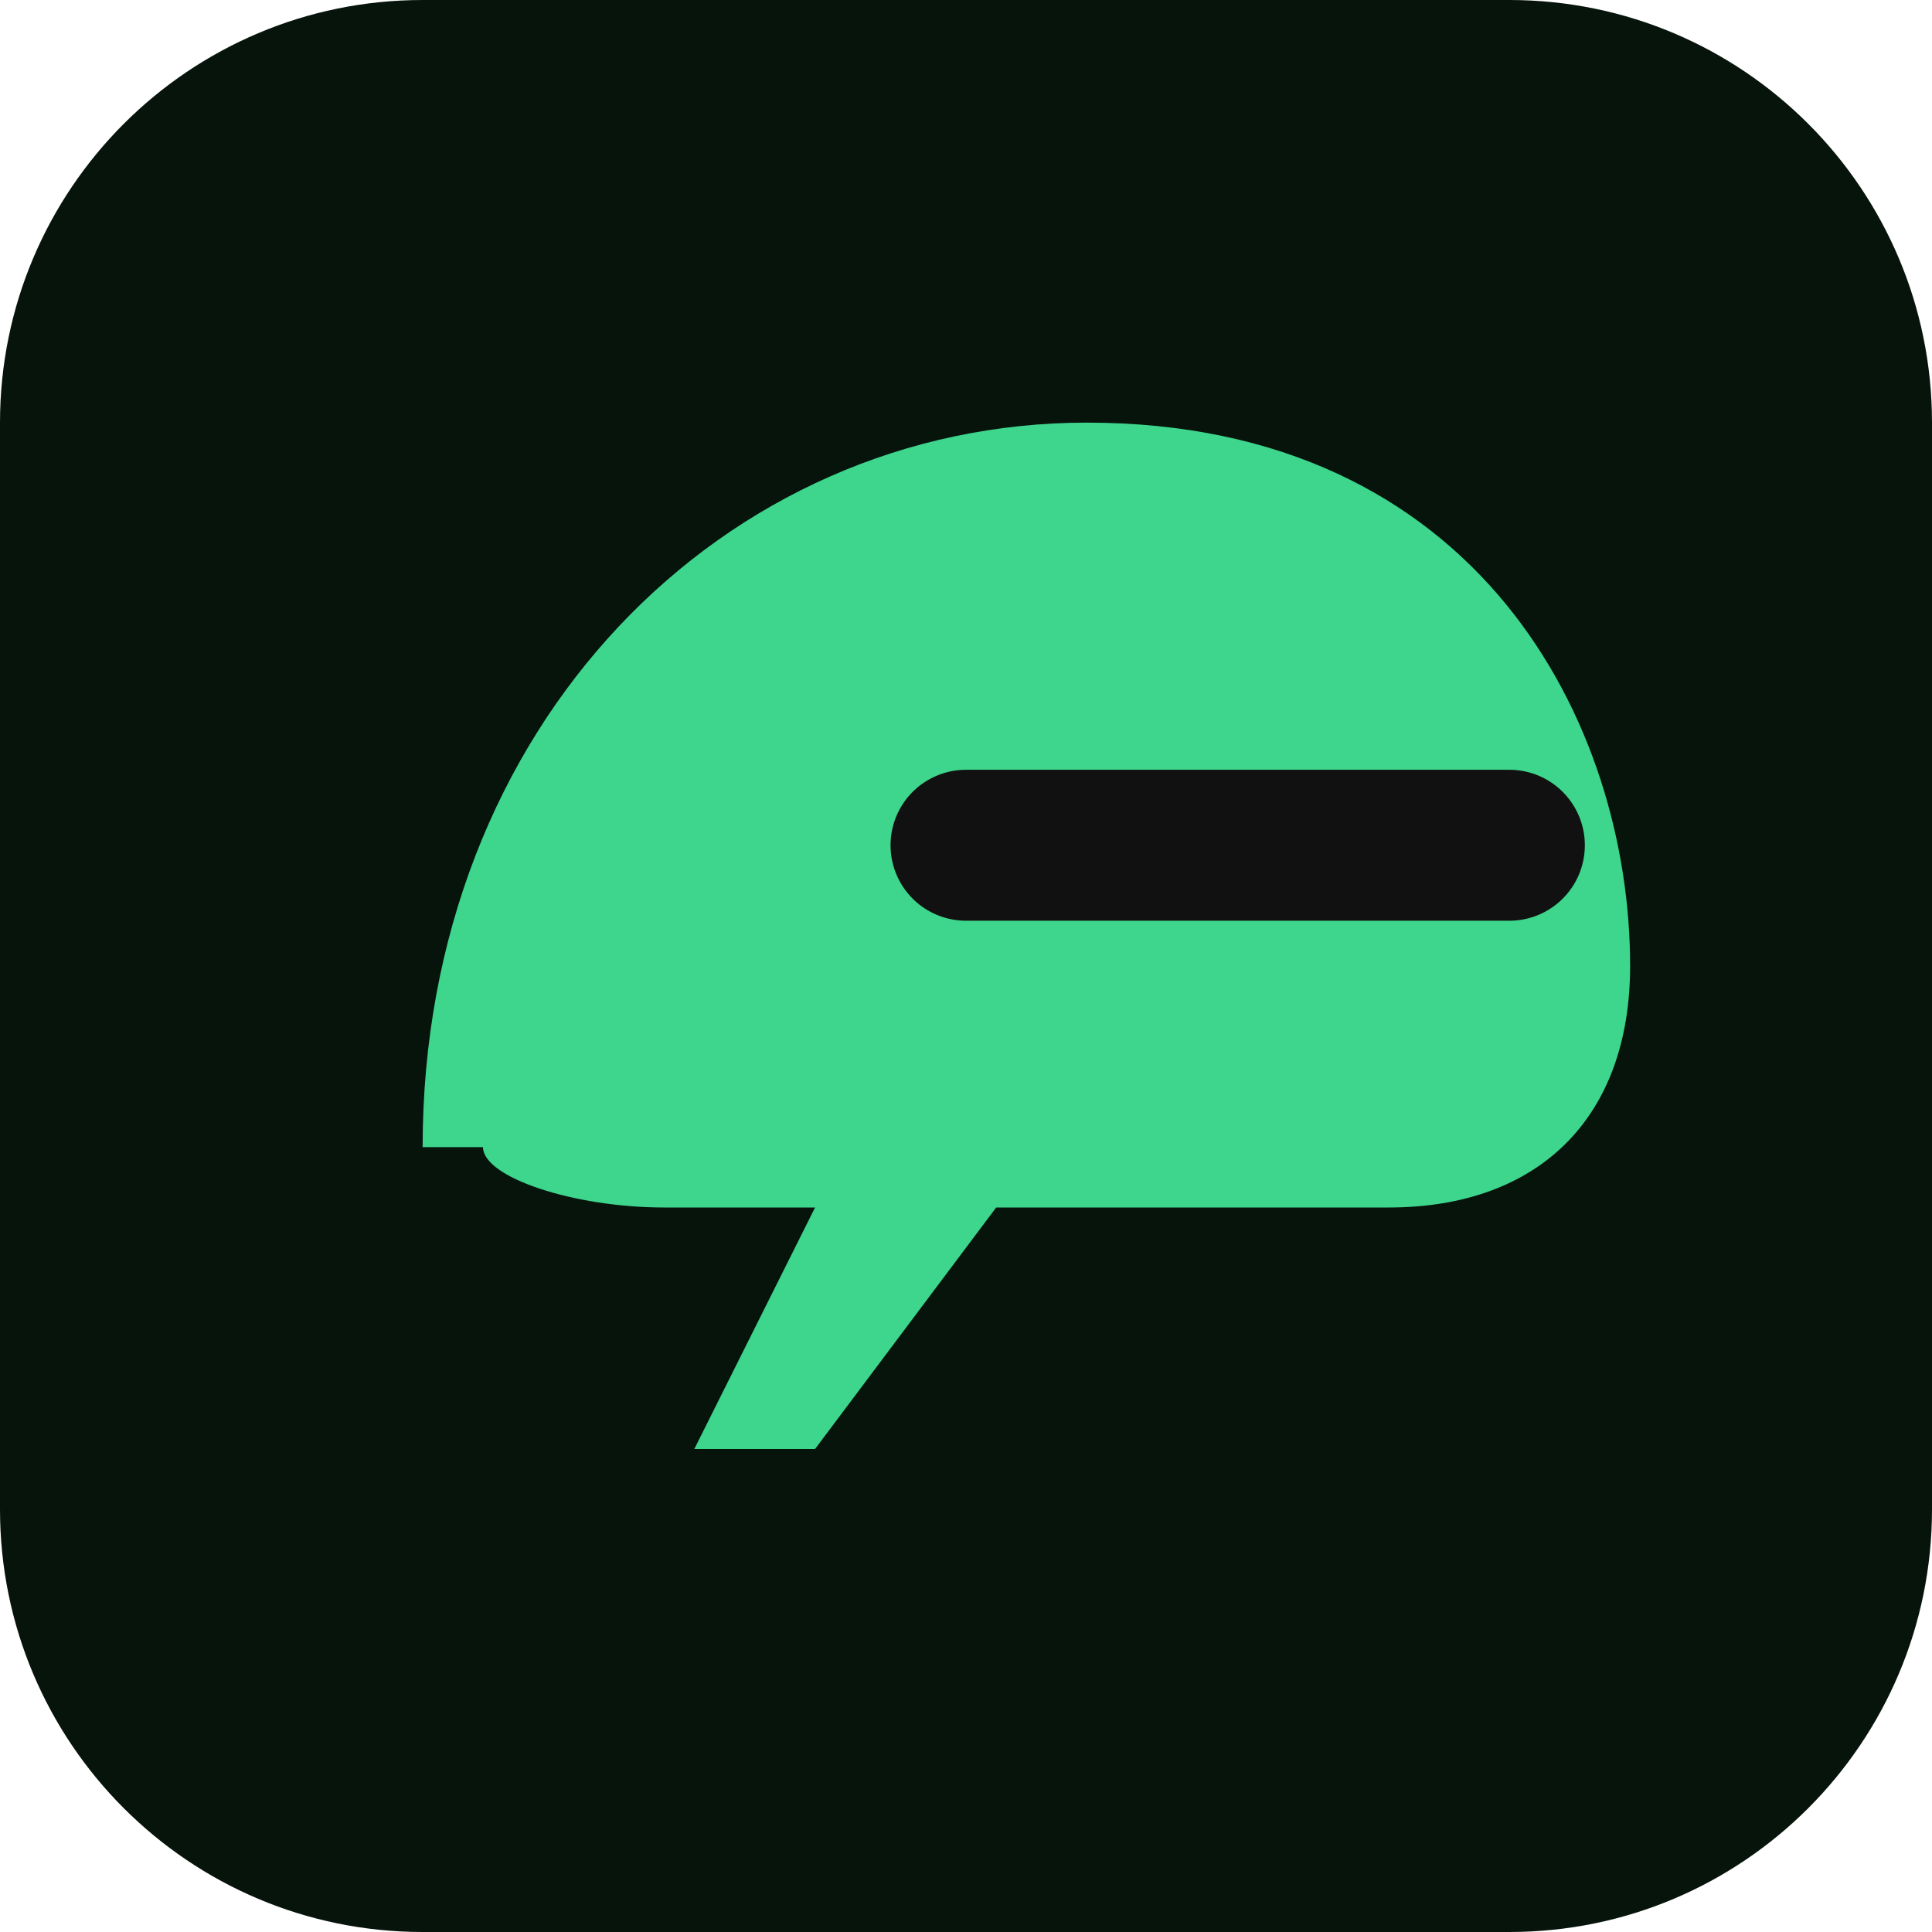
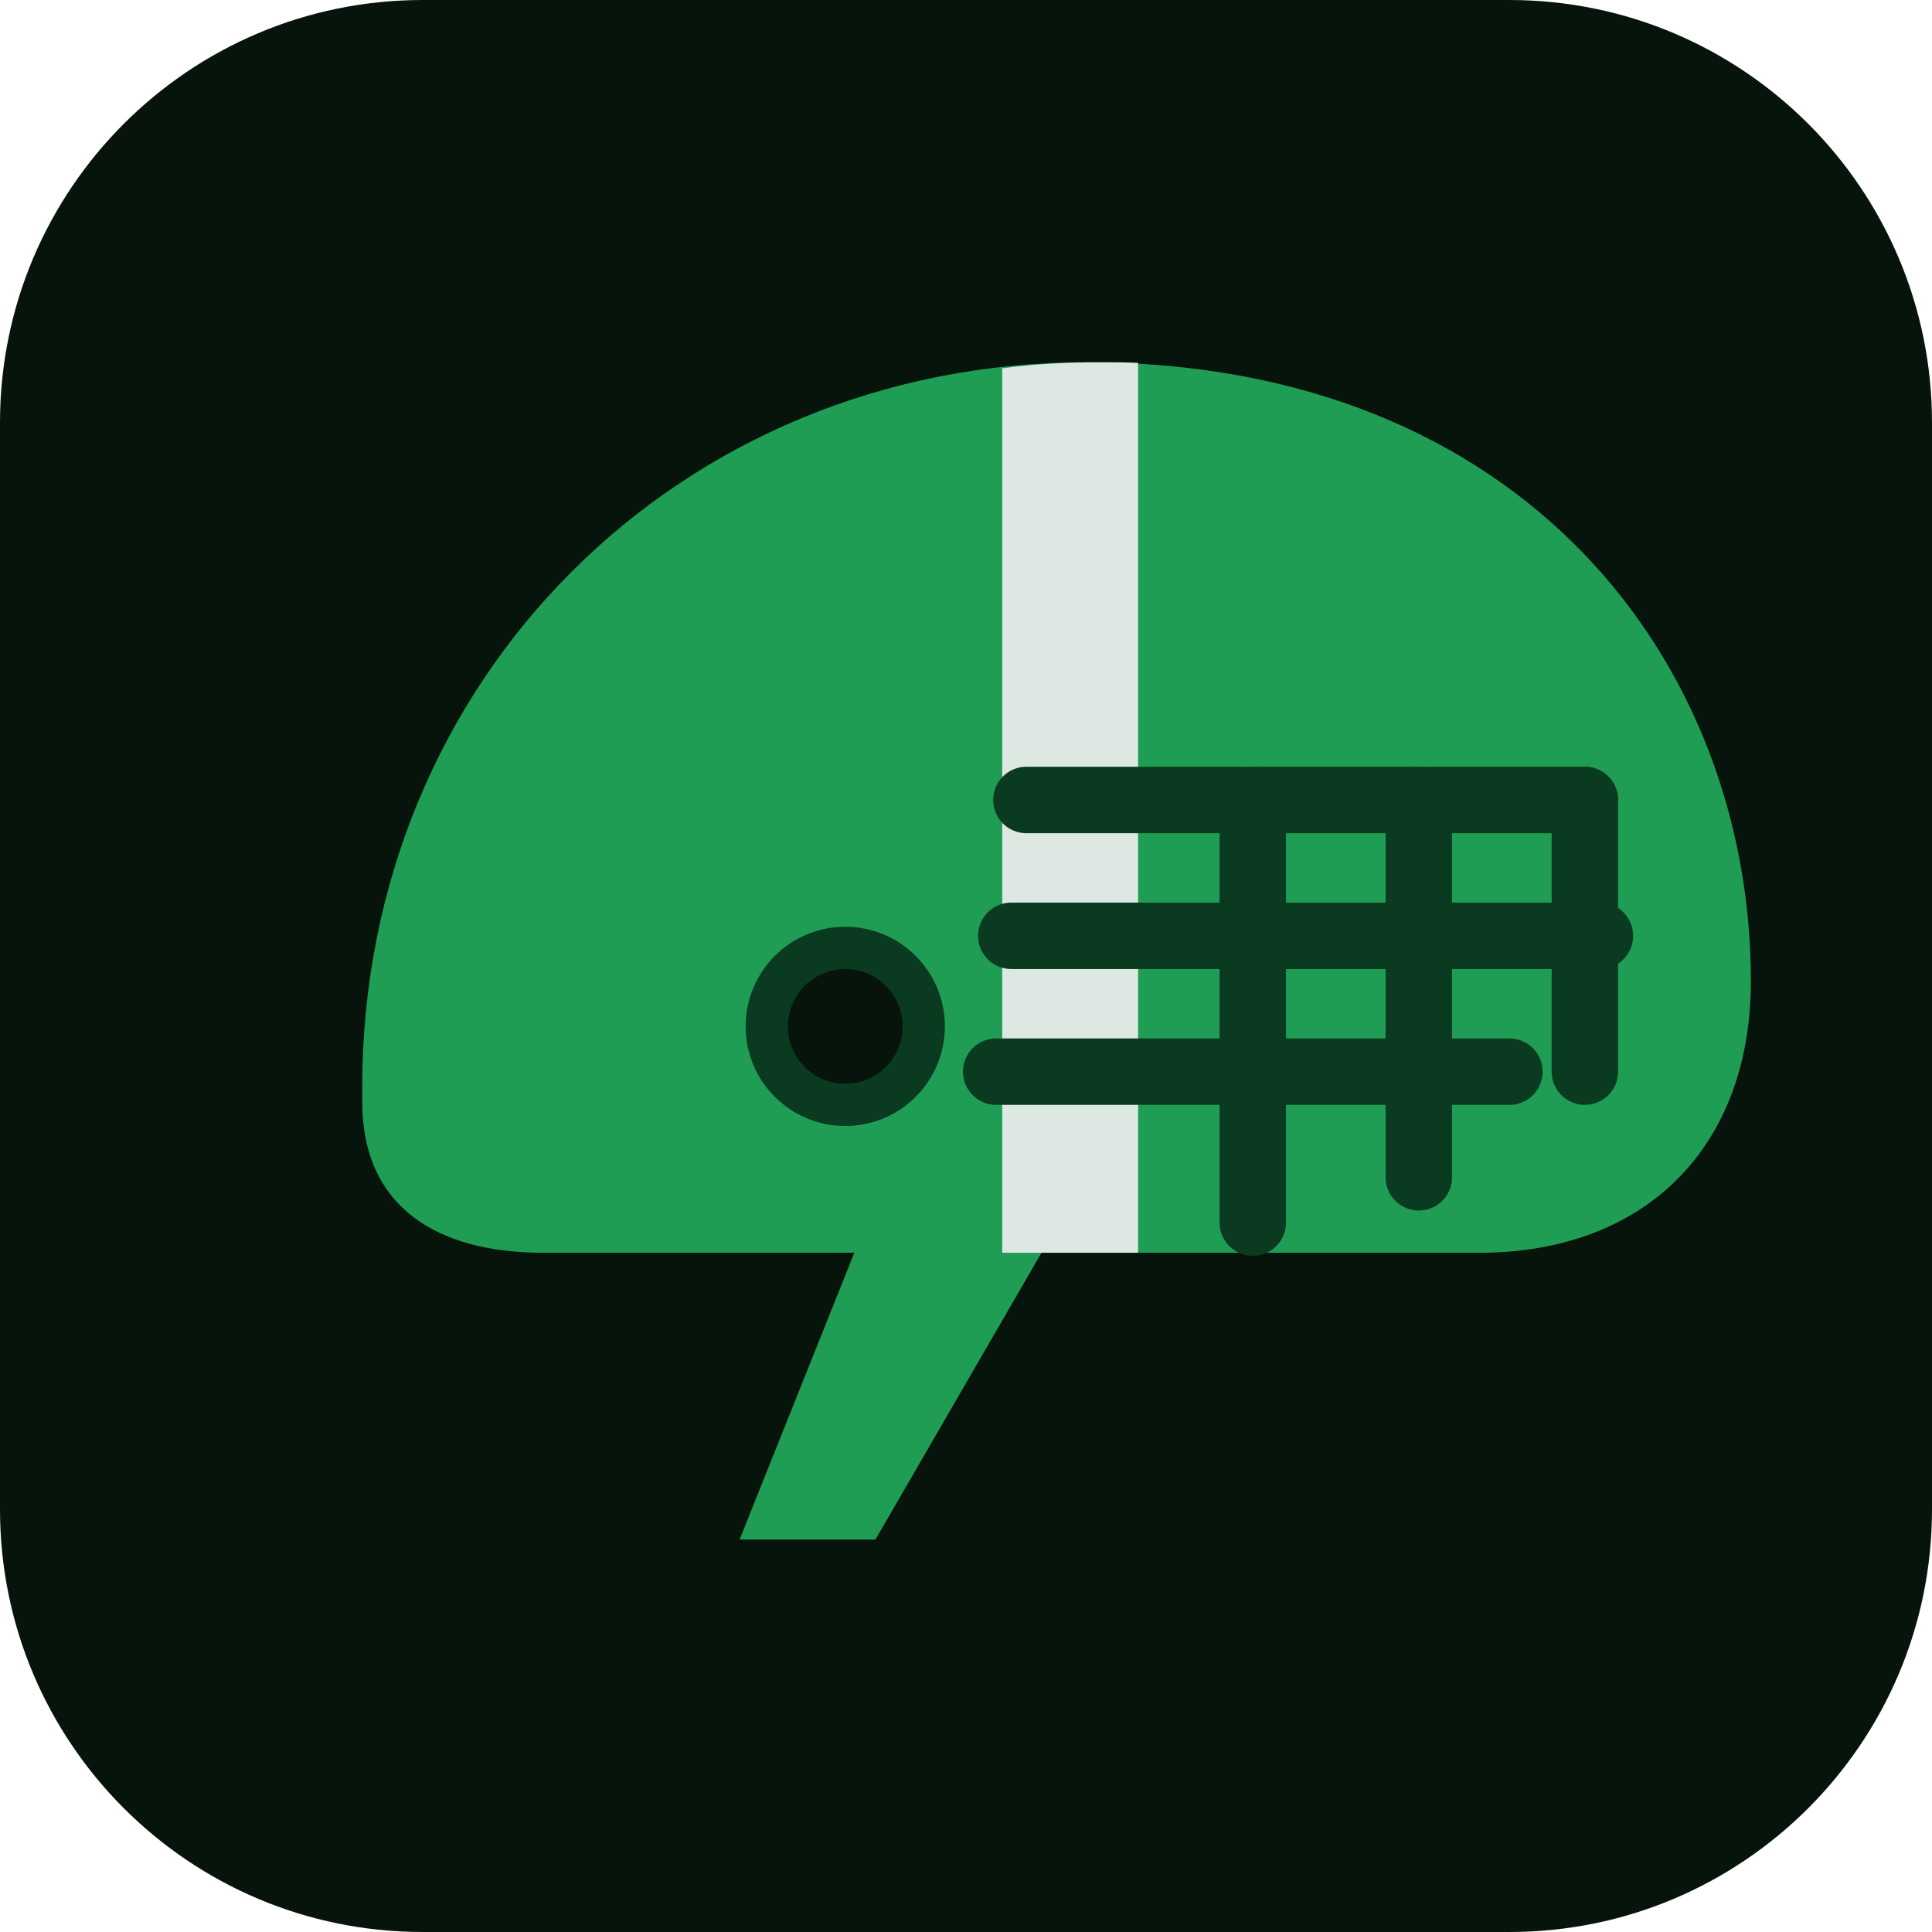
<svg xmlns="http://www.w3.org/2000/svg" viewBox="0 0 64 64" fill="none">
  <rect width="64" height="64" rx="14" fill="#07140c" />
-   <g fill="#3dd68c">
-     <path d="M14 38c0-14 10-24 22-24 13 0 18 10 18 18 0 5-3 8-8 8H33l-6 8h-4l4-8h-5c-3 0-6-1-6-2z" />
-     <path fill="none" d="M32 28h18" stroke="#111" stroke-width="5" stroke-linecap="round" />
+   <path fill="#1f9d55" d="M12 36c0-13.5 10.5-24 24-24 14.5 0 22 10 22 20.5 0 5.5-3.5 9-9 9H34.5l-5.5 9.5h-4.5l3.8-9.5H18c-3.5 0-6-1.5-6-5z" />
+   <path fill="#efefef" d="M33.2 12.2c1.1-.15 2.2-.2 3.3-.2.4 0 .8 0 1.2.02V41.5h-4.5V12.2z" opacity="0.92" />
+   <g stroke="#0a3a20" stroke-width="2.2" stroke-linecap="round" fill="none">
+     <path d="M34 26.5h18.5" />
+     <path d="M33.5 31h19.5" />
+     <path d="M33 35.5h17" />
+     <path d="M52.5 26.5v9" />
+     <path d="M47 26.5v12.5" />
+     <path d="M41.5 26.5v14" />
  </g>
+   <circle cx="28" cy="34" r="2.6" fill="#07140c" stroke="#0a3a20" stroke-width="1.4" />
</svg>
